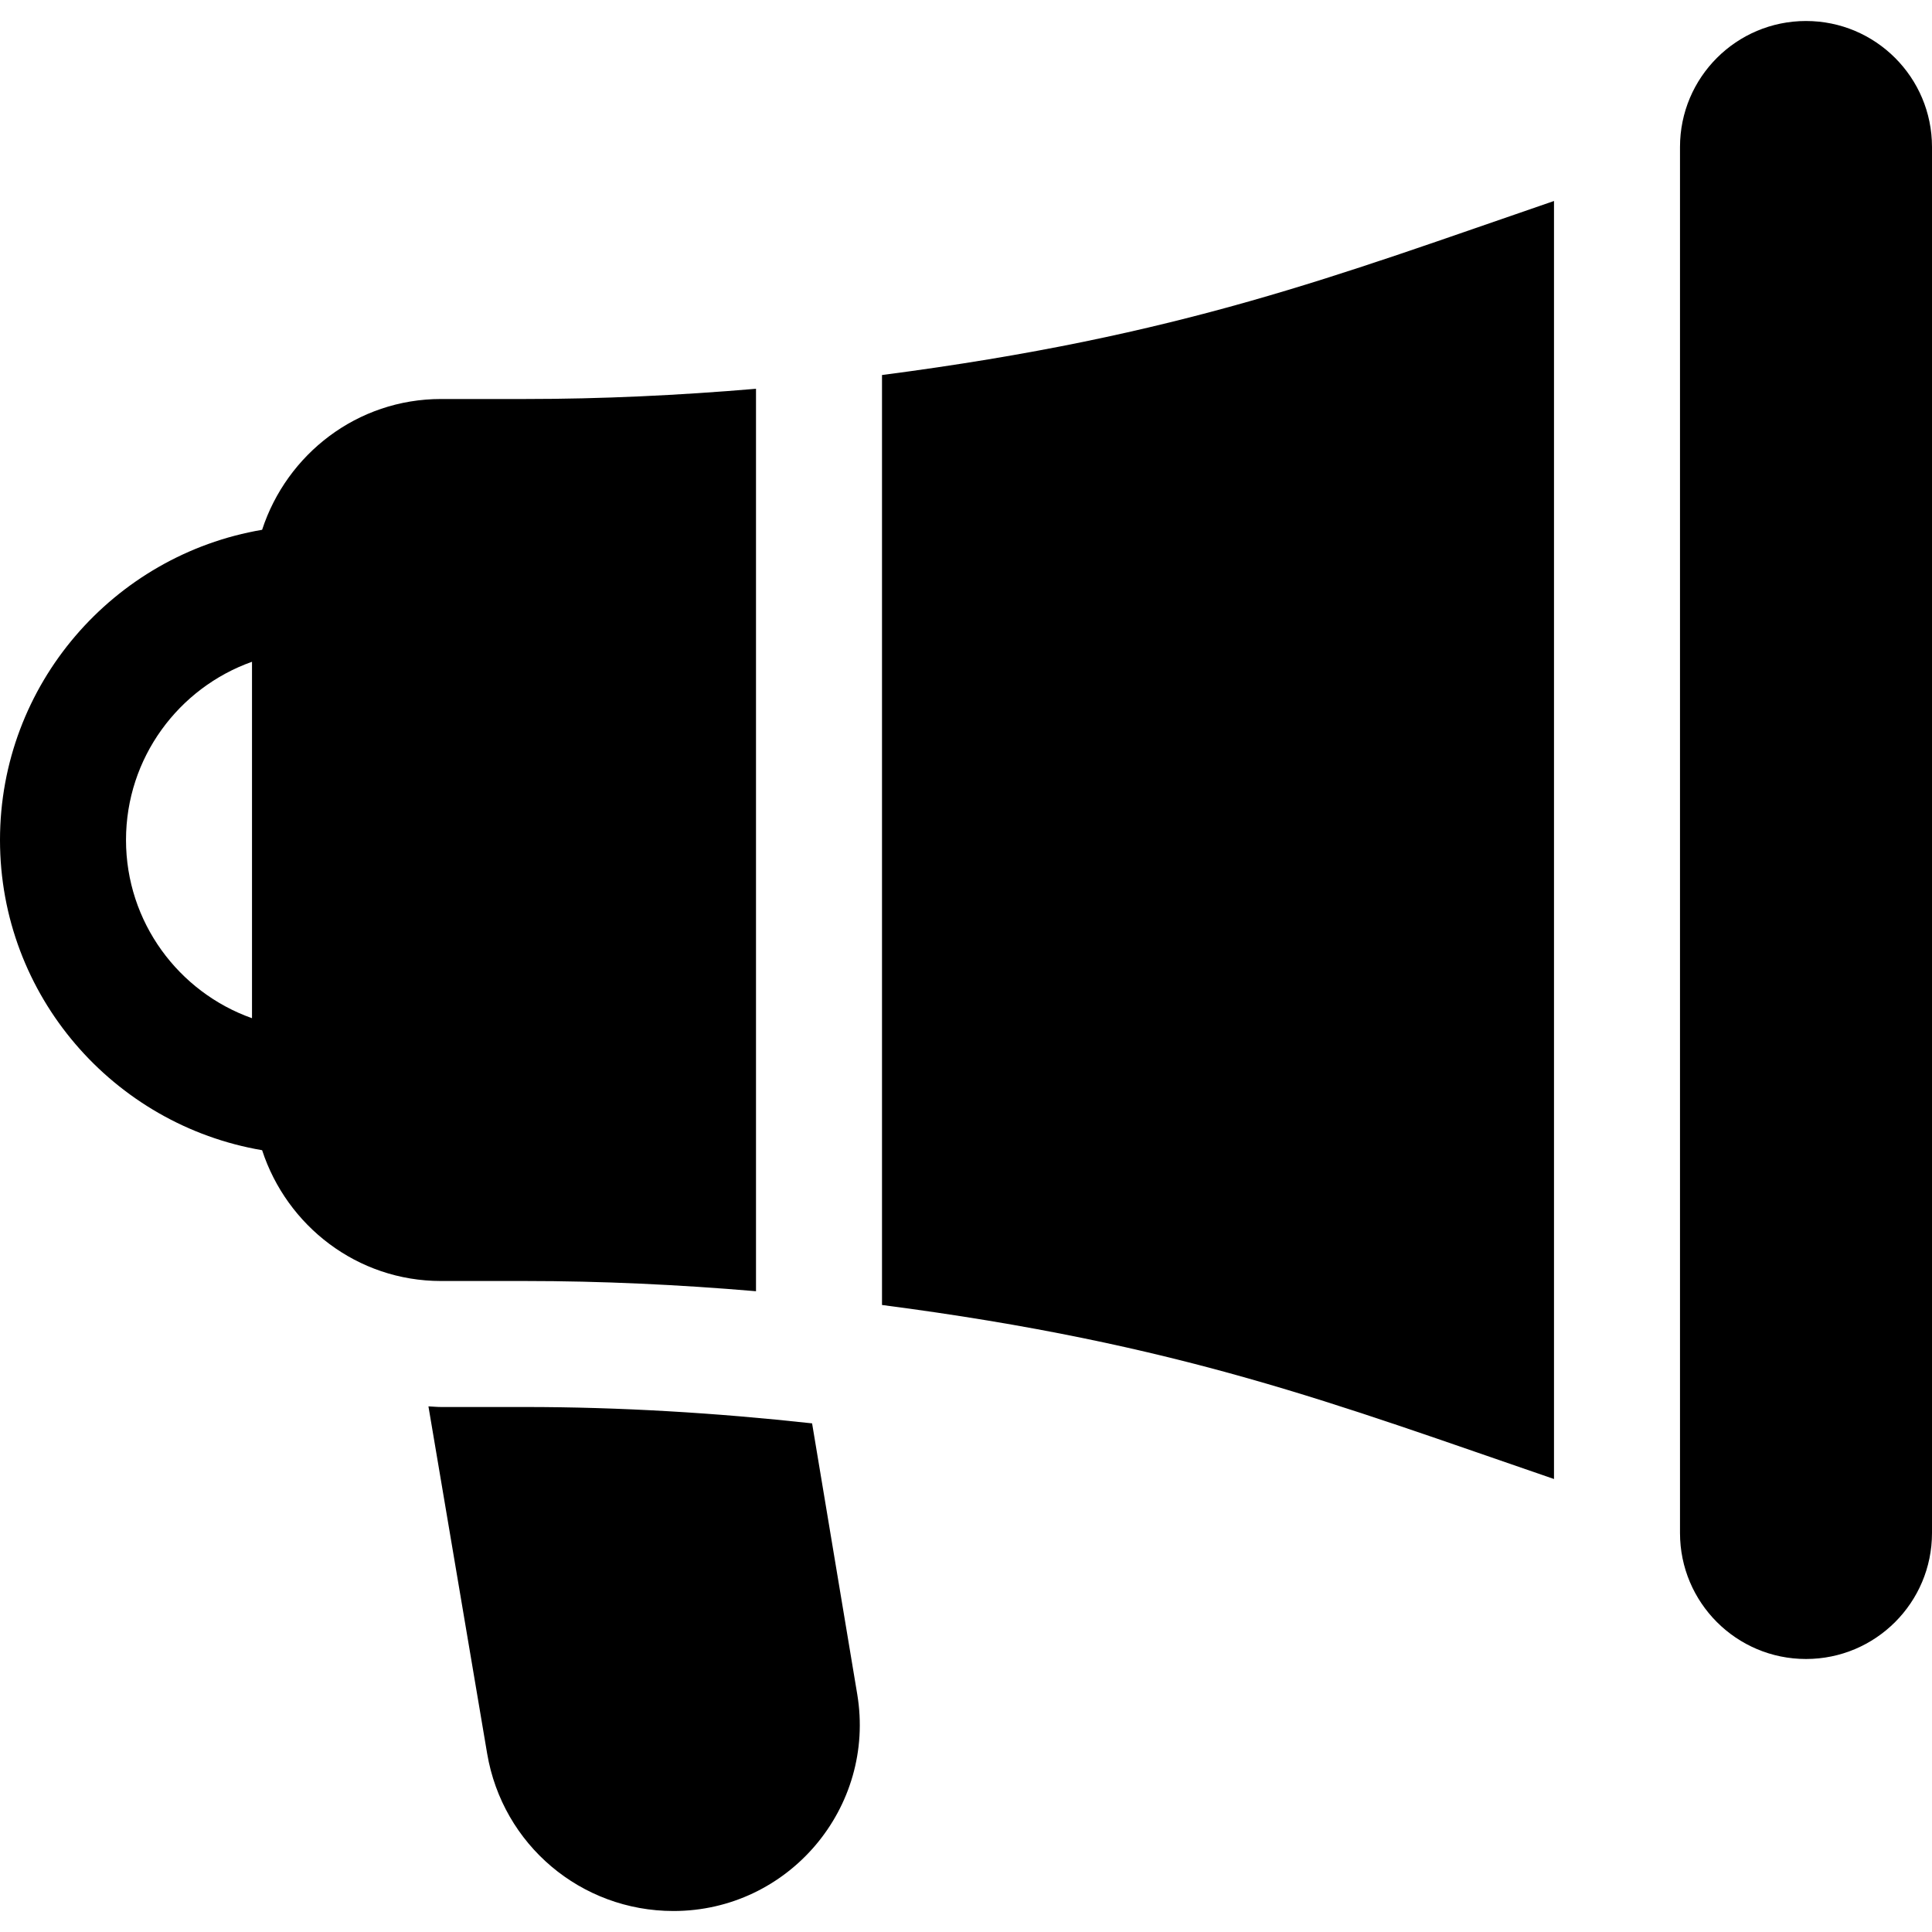
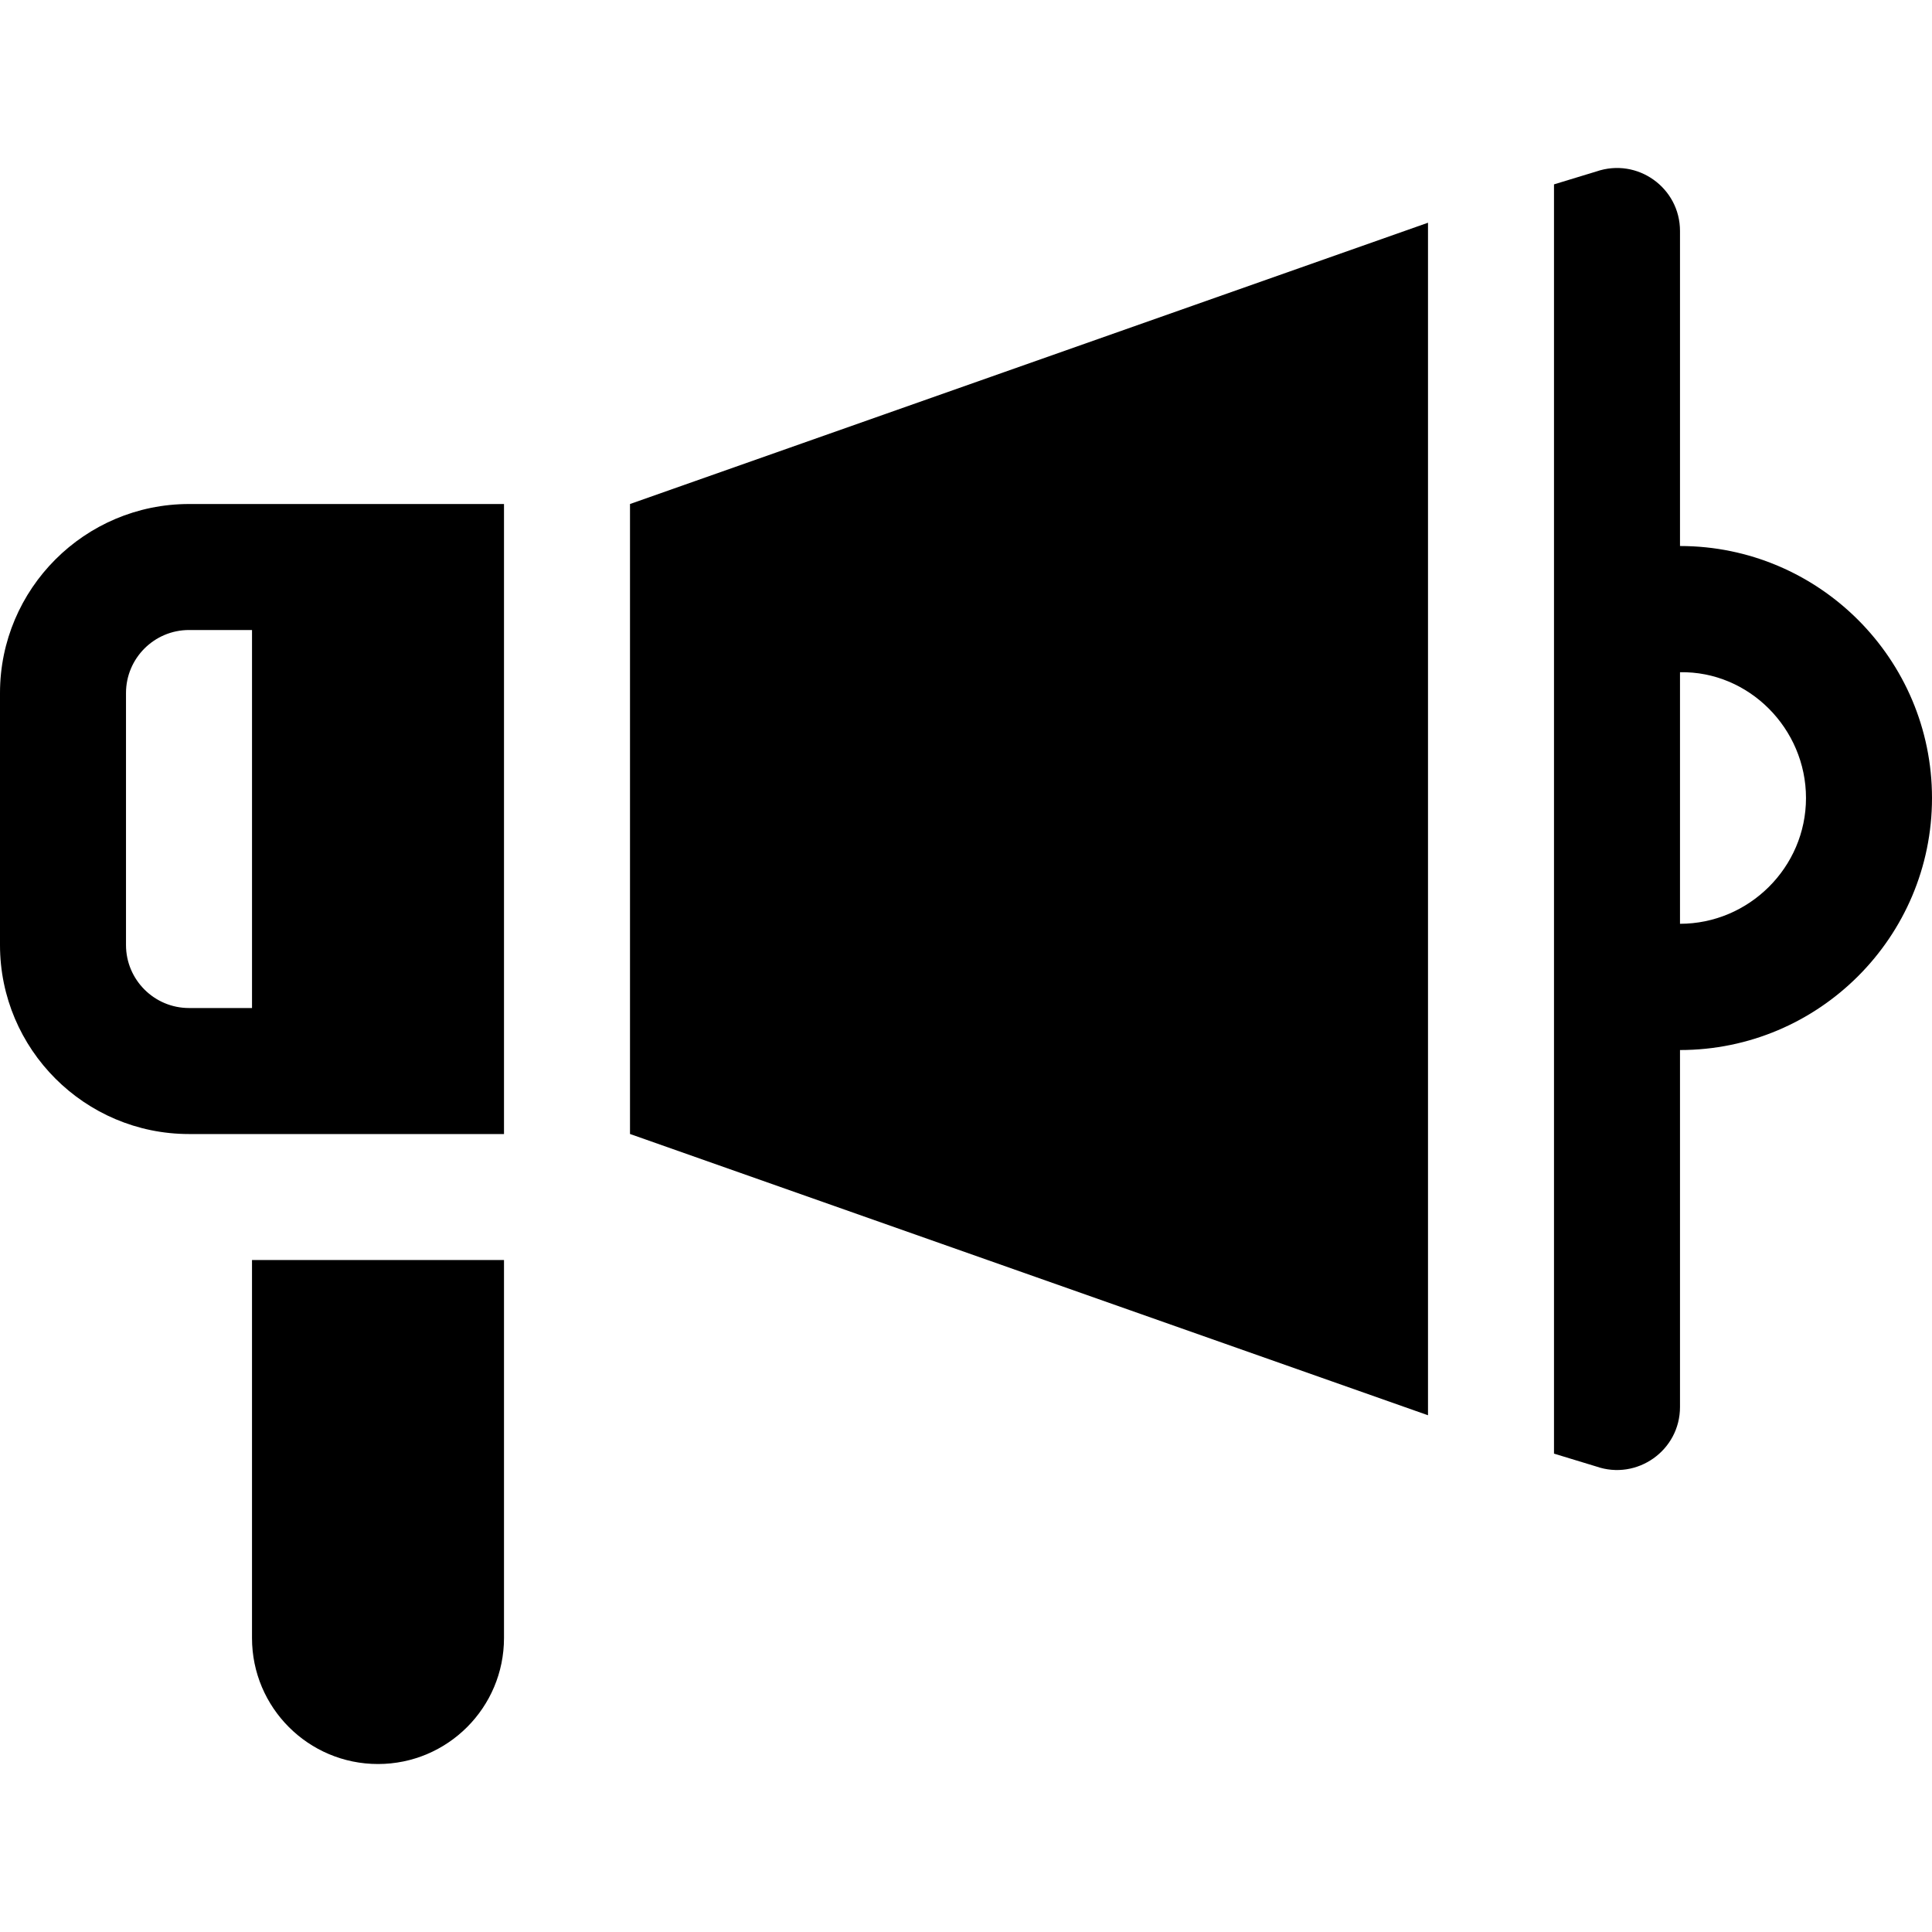
<svg xmlns="http://www.w3.org/2000/svg" viewBox="0 0 512 512">
-   <path d="M139.13 105.74h-22.26c-22.204 0-40.86 14.618-47.407 34.663C30.096 147.1 0 181.363 0 222.61s30.096 75.51 69.463 82.205c6.548 20.045 25.203 34.664 47.407 34.664h22.26c20.187 0 40.718.96 61.218 2.71V103.03c-20.5 1.745-41.03 2.71-61.218 2.71zM66.783 269.835c-19.435-6.89-33.39-25.46-33.39-47.228s13.955-40.337 33.39-47.23v94.458zm160.39 179.12l-11.96-71.75c-25.367-2.785-50.992-4.335-76.083-4.335h-22.26c-1.124 0-2.217-.125-3.33-.17l15.558 91.996c4.087 24.185 24.86 41.74 49.38 41.74 30.506 0 53.707-27.42 48.695-57.48zM478.61 5.565c-18.443 0-33.392 14.95-33.392 33.39V406.26c0 18.442 14.95 33.39 33.39 33.39S512 424.704 512 406.26V38.958c0-18.442-14.95-33.392-33.39-33.392zm-244.87 93.82v246.448c79.48 10.338 119.877 26.156 178.086 46.12V53.265c-57.784 19.815-98.276 35.74-178.087 46.12z" />
+   <path d="M66.783 333.92v100.173c0 18.442 14.95 33.39 33.39 33.39s33.392-14.95 33.392-33.39V333.92H66.783zM50.087 133.57C22.467 133.57 0 156.04 0 183.66v66.783c0 27.62 22.468 50.088 50.087 50.088h83.478V133.57H50.087zm16.696 133.566H50.087c-9.206 0-16.696-7.49-16.696-16.696v-66.783c0-9.206 7.49-16.696 16.7-16.696h16.696v100.18zM166.957 133.57v166.946l211.478 74.542V59.025m66.782 85.675V61.217c0-11.428-11.256-19.533-22.195-15.766l-11.196 3.41v336.365l11.196 3.408c10.794 3.763 22.195-4.23 22.195-15.765V278.27c36.826 0 66.783-29.957 66.783-66.784S482.044 144.7 445.217 144.7zm0 100.114v-66.67c18.237-.33 33.39 14.93 33.39 33.34s-15.162 33.337-33.39 33.33z" />
</svg>
